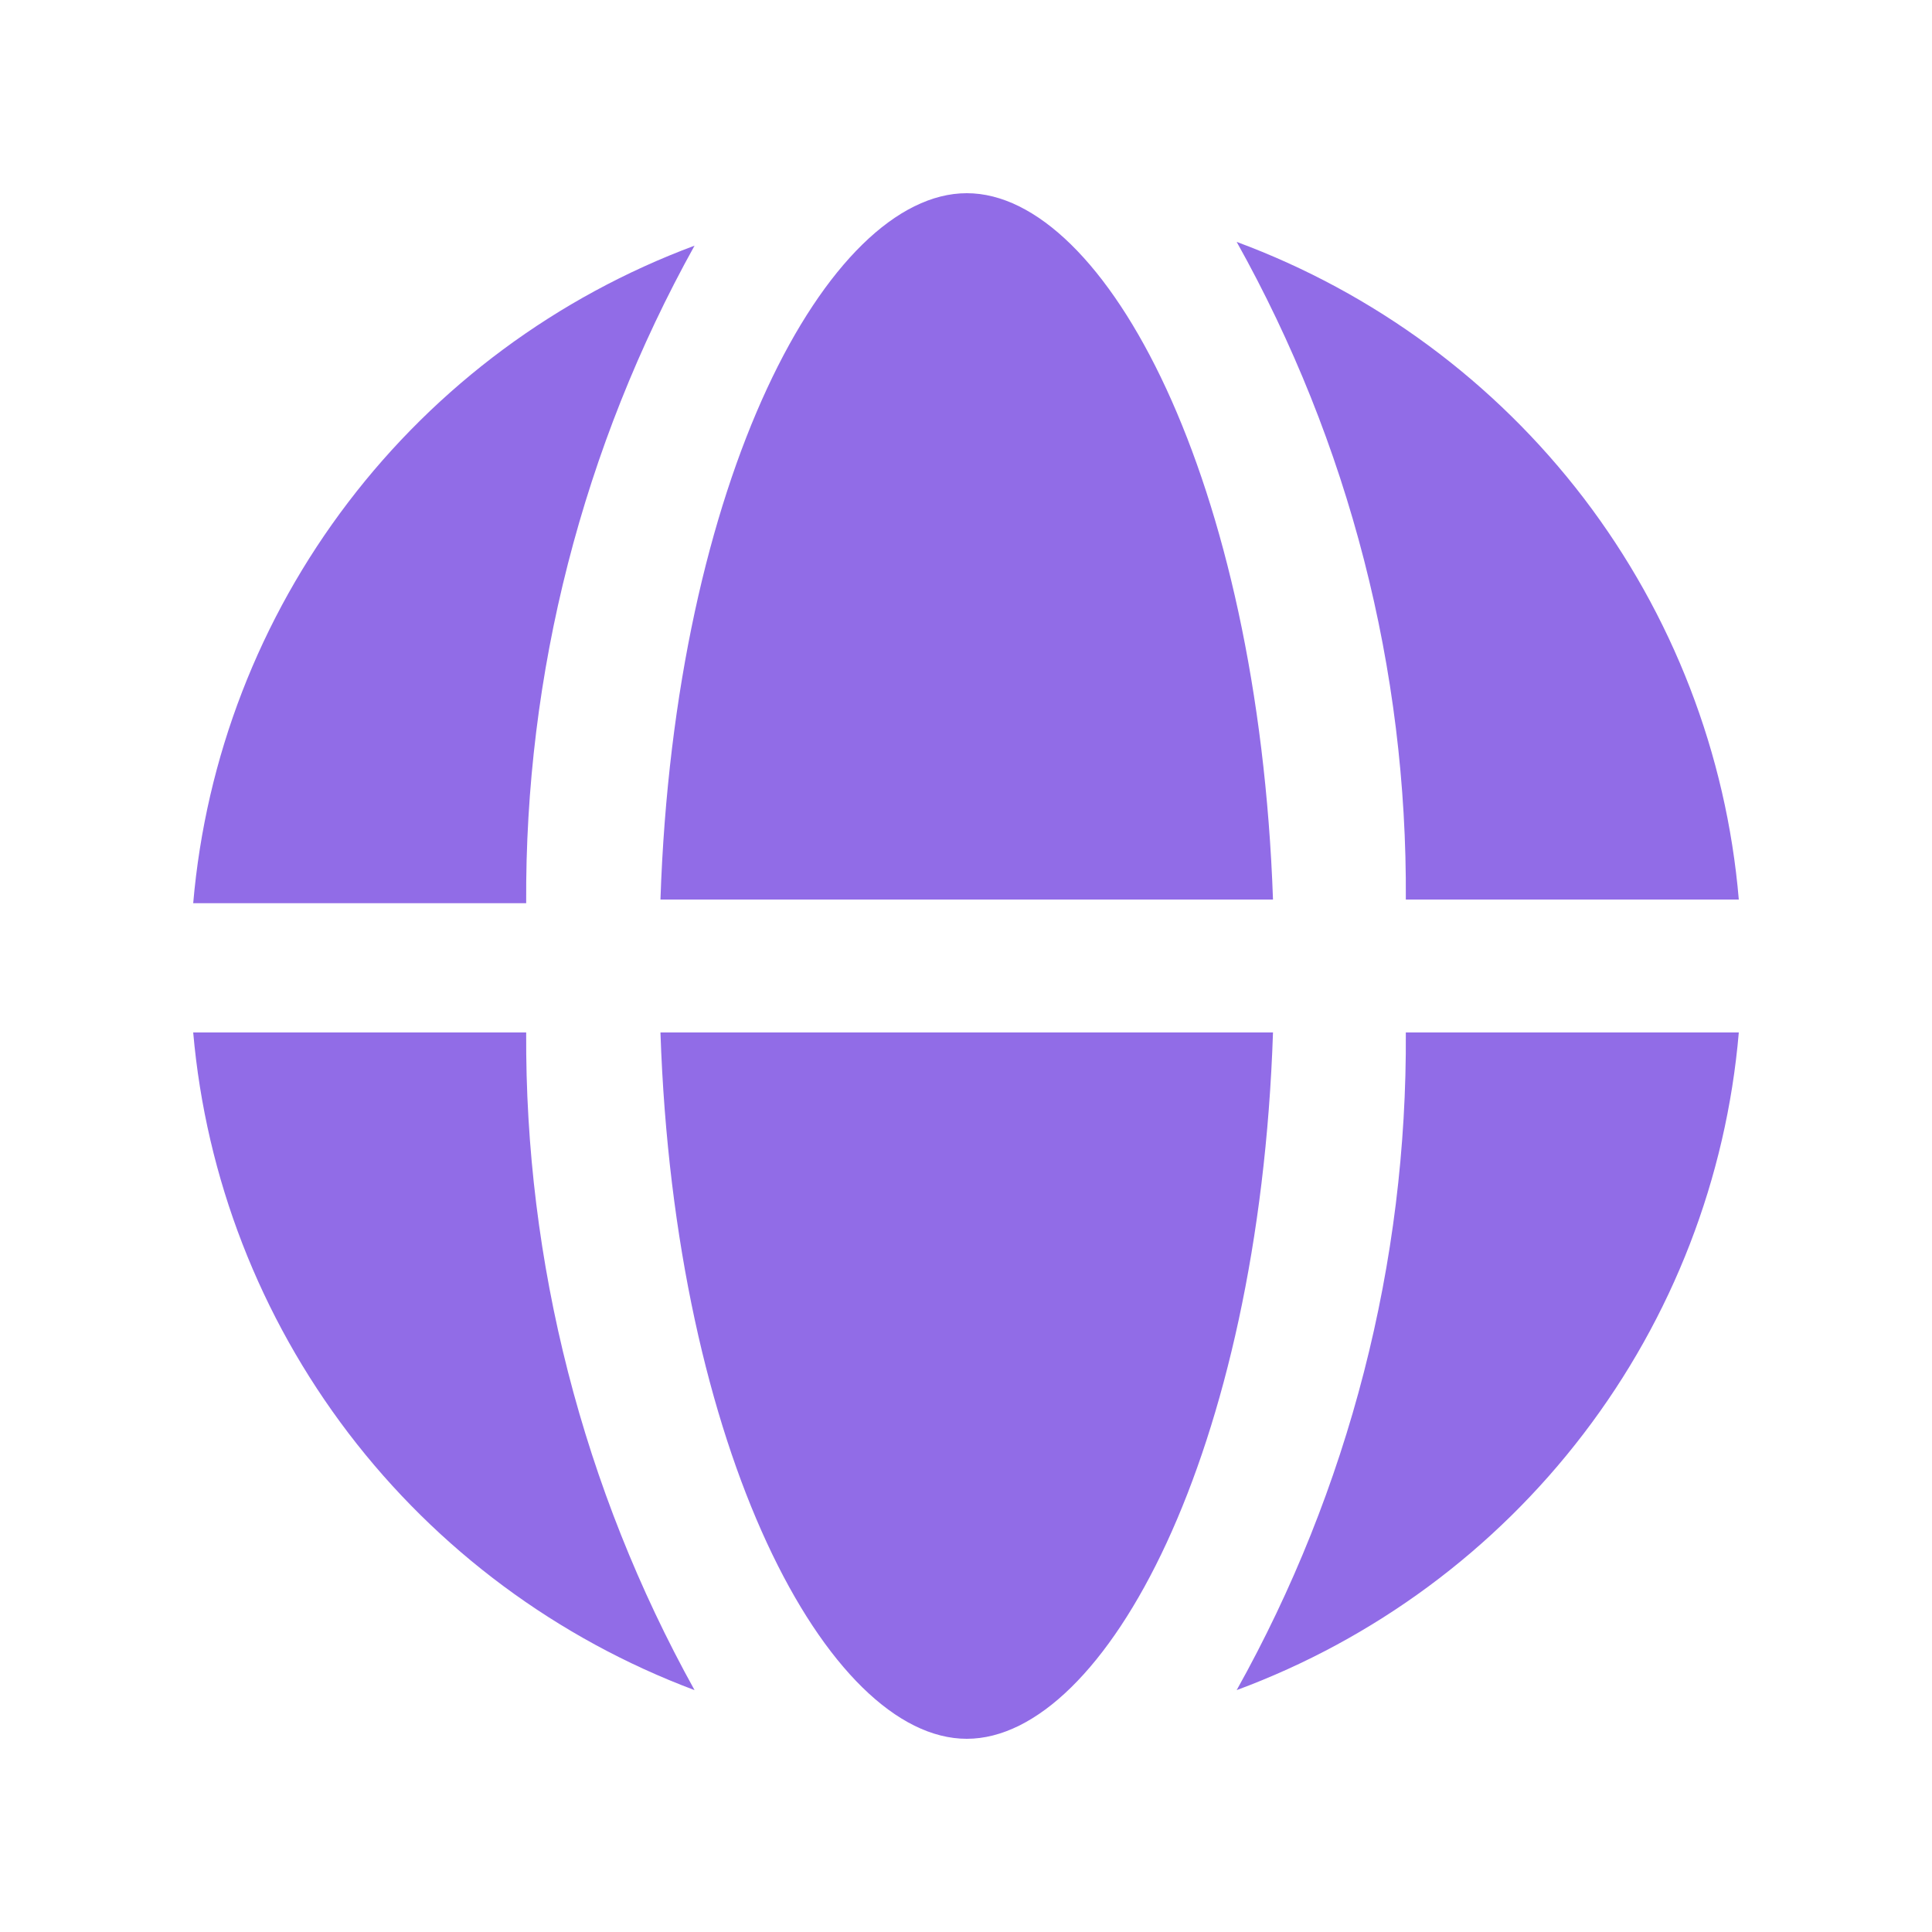
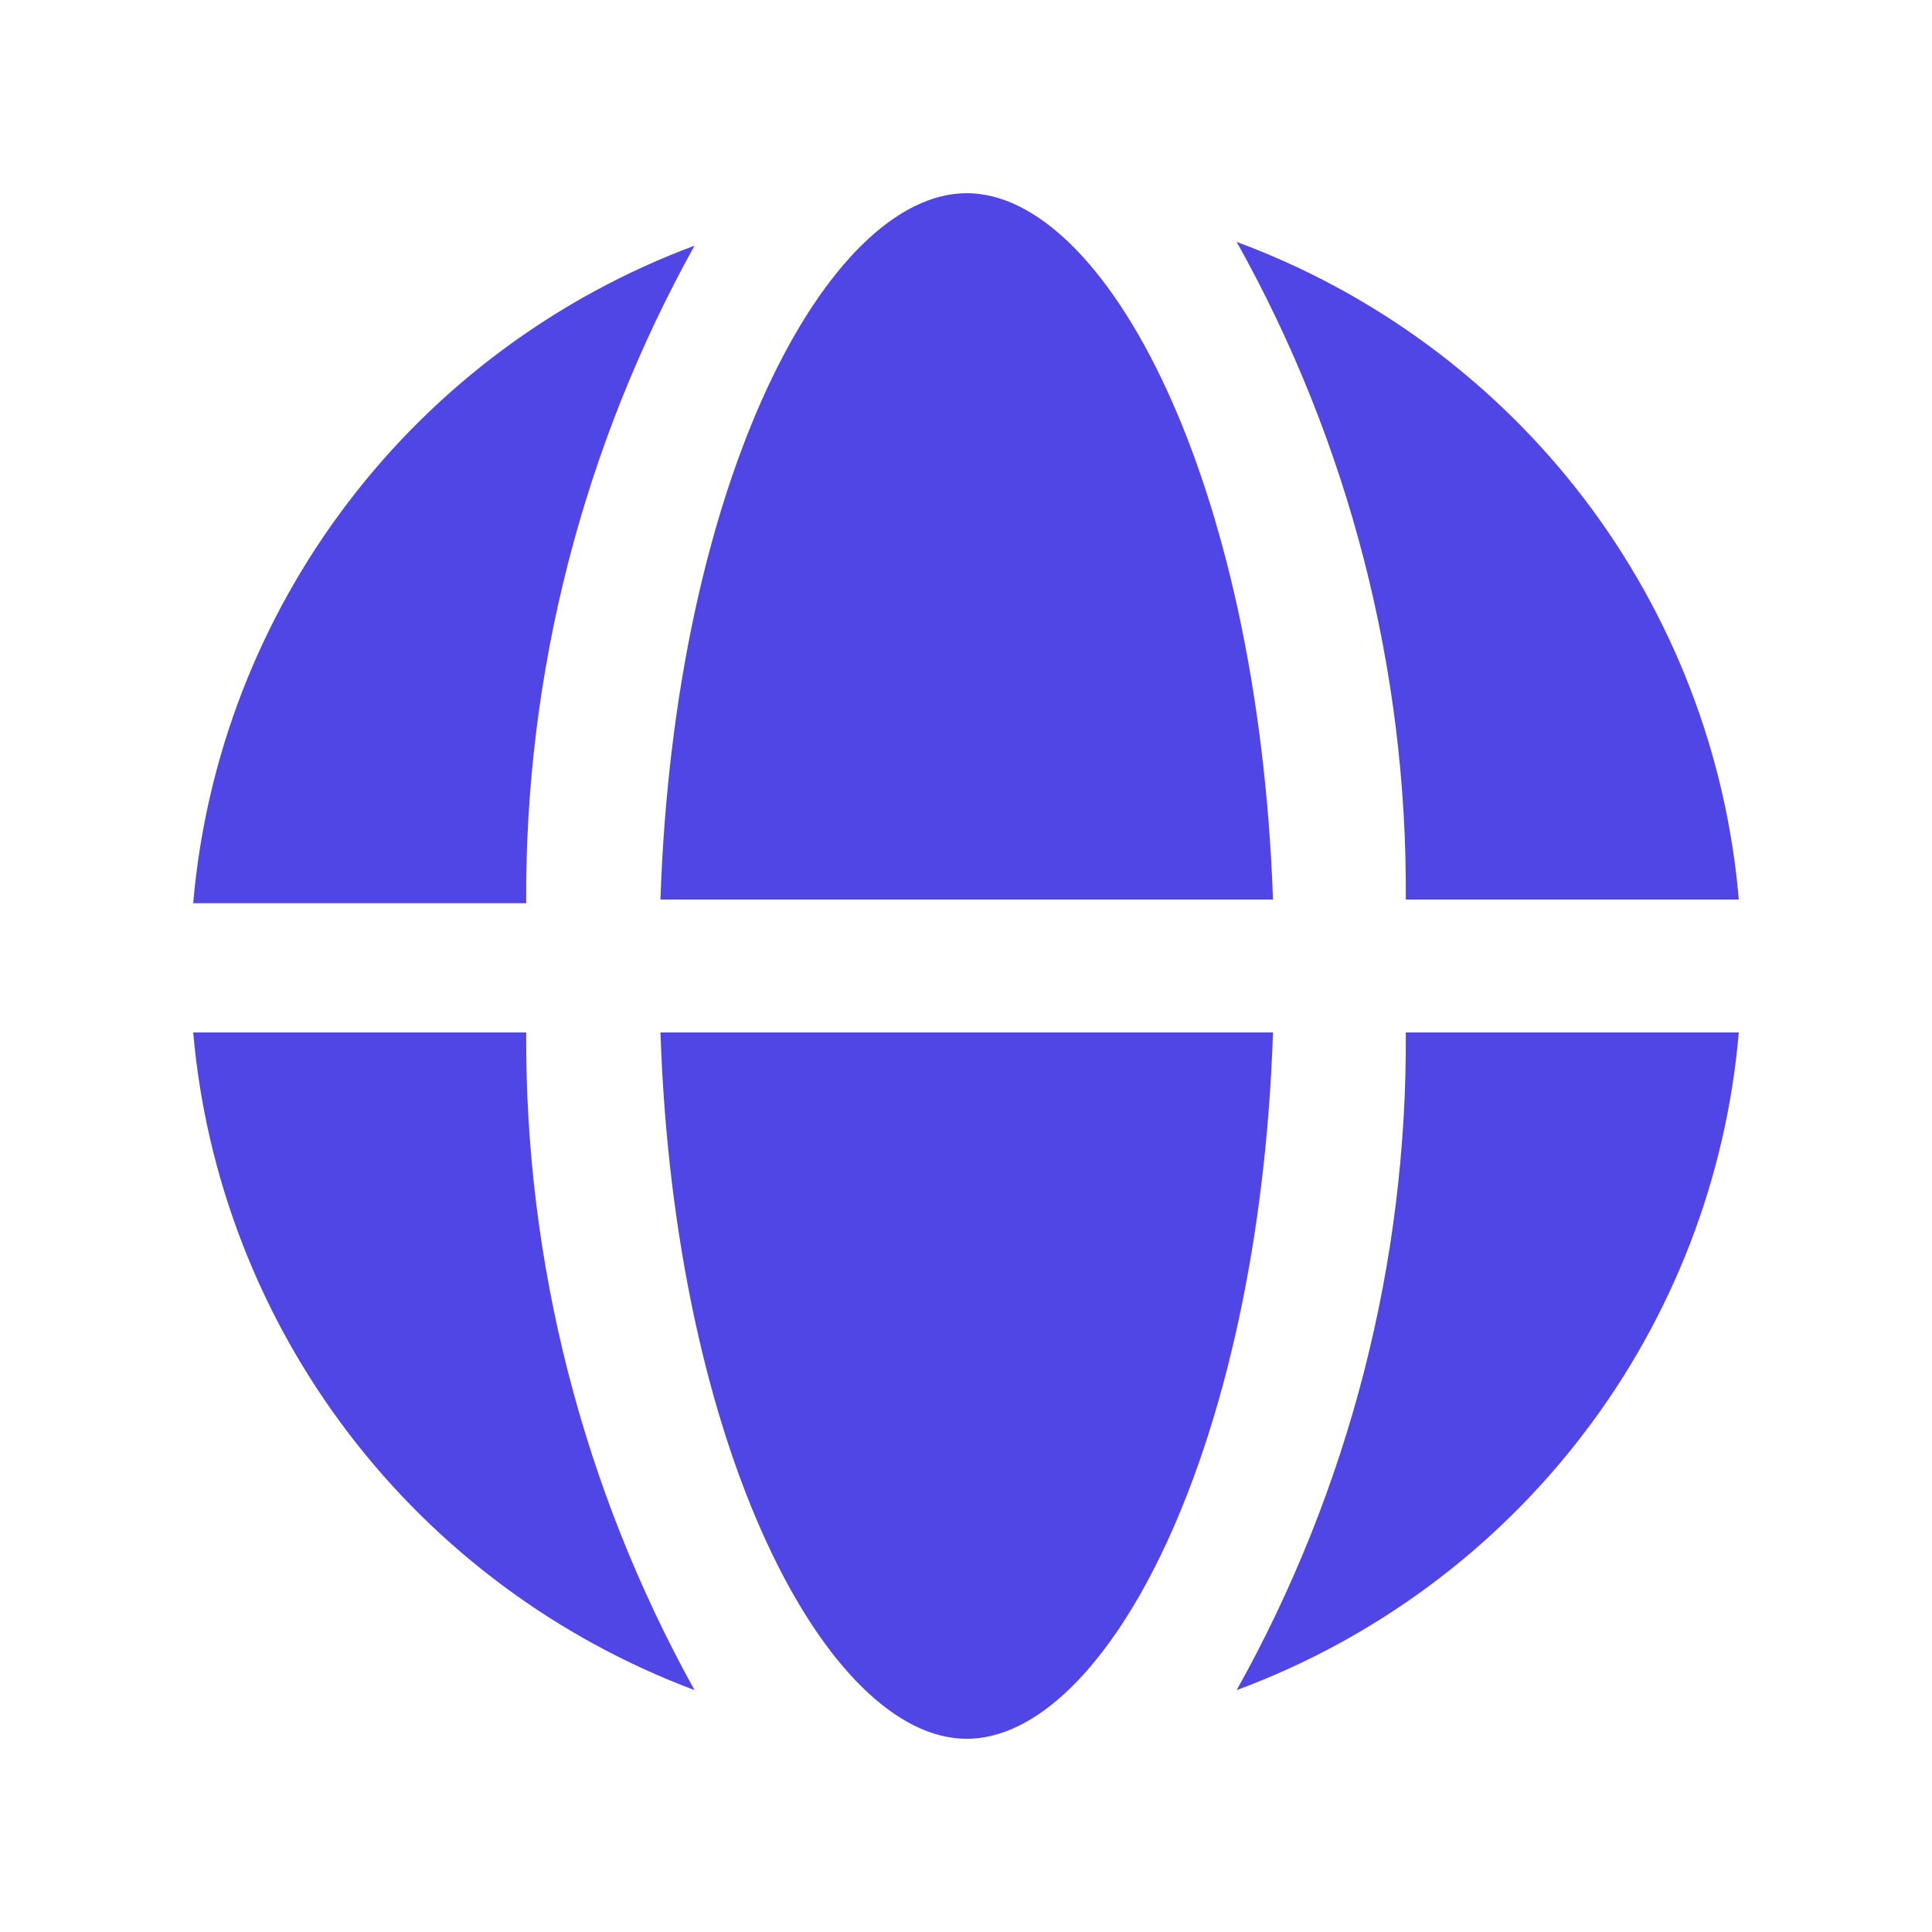
<svg xmlns="http://www.w3.org/2000/svg" width="20" height="20" viewBox="0 0 20 20" fill="none">
-   <path d="M7.19 17.496C5.768 16.963 4.526 16.041 3.608 14.837C2.69 13.632 2.132 12.194 2 10.688H5.447C5.434 13.068 6.034 15.412 7.19 17.496ZM13.178 10.688C13.033 15.028 11.443 18 10.008 18C8.572 18 6.983 15.028 6.837 10.688H13.178ZM18 10.688C17.871 12.196 17.314 13.637 16.393 14.842C15.473 16.047 14.228 16.968 12.802 17.496C13.965 15.414 14.568 13.069 14.553 10.688H18ZM18 9.312H14.553C14.569 6.93 13.966 4.586 12.802 2.504C14.228 3.032 15.474 3.952 16.395 5.157C17.315 6.363 17.872 7.804 18 9.312ZM13.178 9.312H6.837C6.983 4.964 8.572 2 10.008 2C11.443 2 13.025 4.964 13.178 9.312ZM7.19 2.543C6.033 4.626 5.433 6.97 5.447 9.35H2C2.13 7.843 2.686 6.404 3.605 5.199C4.523 3.994 5.766 3.073 7.19 2.543Z" fill="#916CE7" />
+   <path d="M7.19 17.496C5.768 16.963 4.526 16.041 3.608 14.837C2.69 13.632 2.132 12.194 2 10.688H5.447C5.434 13.068 6.034 15.412 7.19 17.496ZM13.178 10.688C13.033 15.028 11.443 18 10.008 18C8.572 18 6.983 15.028 6.837 10.688H13.178ZM18 10.688C17.871 12.196 17.314 13.637 16.393 14.842C15.473 16.047 14.228 16.968 12.802 17.496C13.965 15.414 14.568 13.069 14.553 10.688H18ZM18 9.312H14.553C14.569 6.93 13.966 4.586 12.802 2.504C14.228 3.032 15.474 3.952 16.395 5.157C17.315 6.363 17.872 7.804 18 9.312ZM13.178 9.312H6.837C6.983 4.964 8.572 2 10.008 2C11.443 2 13.025 4.964 13.178 9.312ZM7.19 2.543C6.033 4.626 5.433 6.97 5.447 9.35H2C2.13 7.843 2.686 6.404 3.605 5.199C4.523 3.994 5.766 3.073 7.19 2.543Z" fill="#4F46E5" />
</svg>
